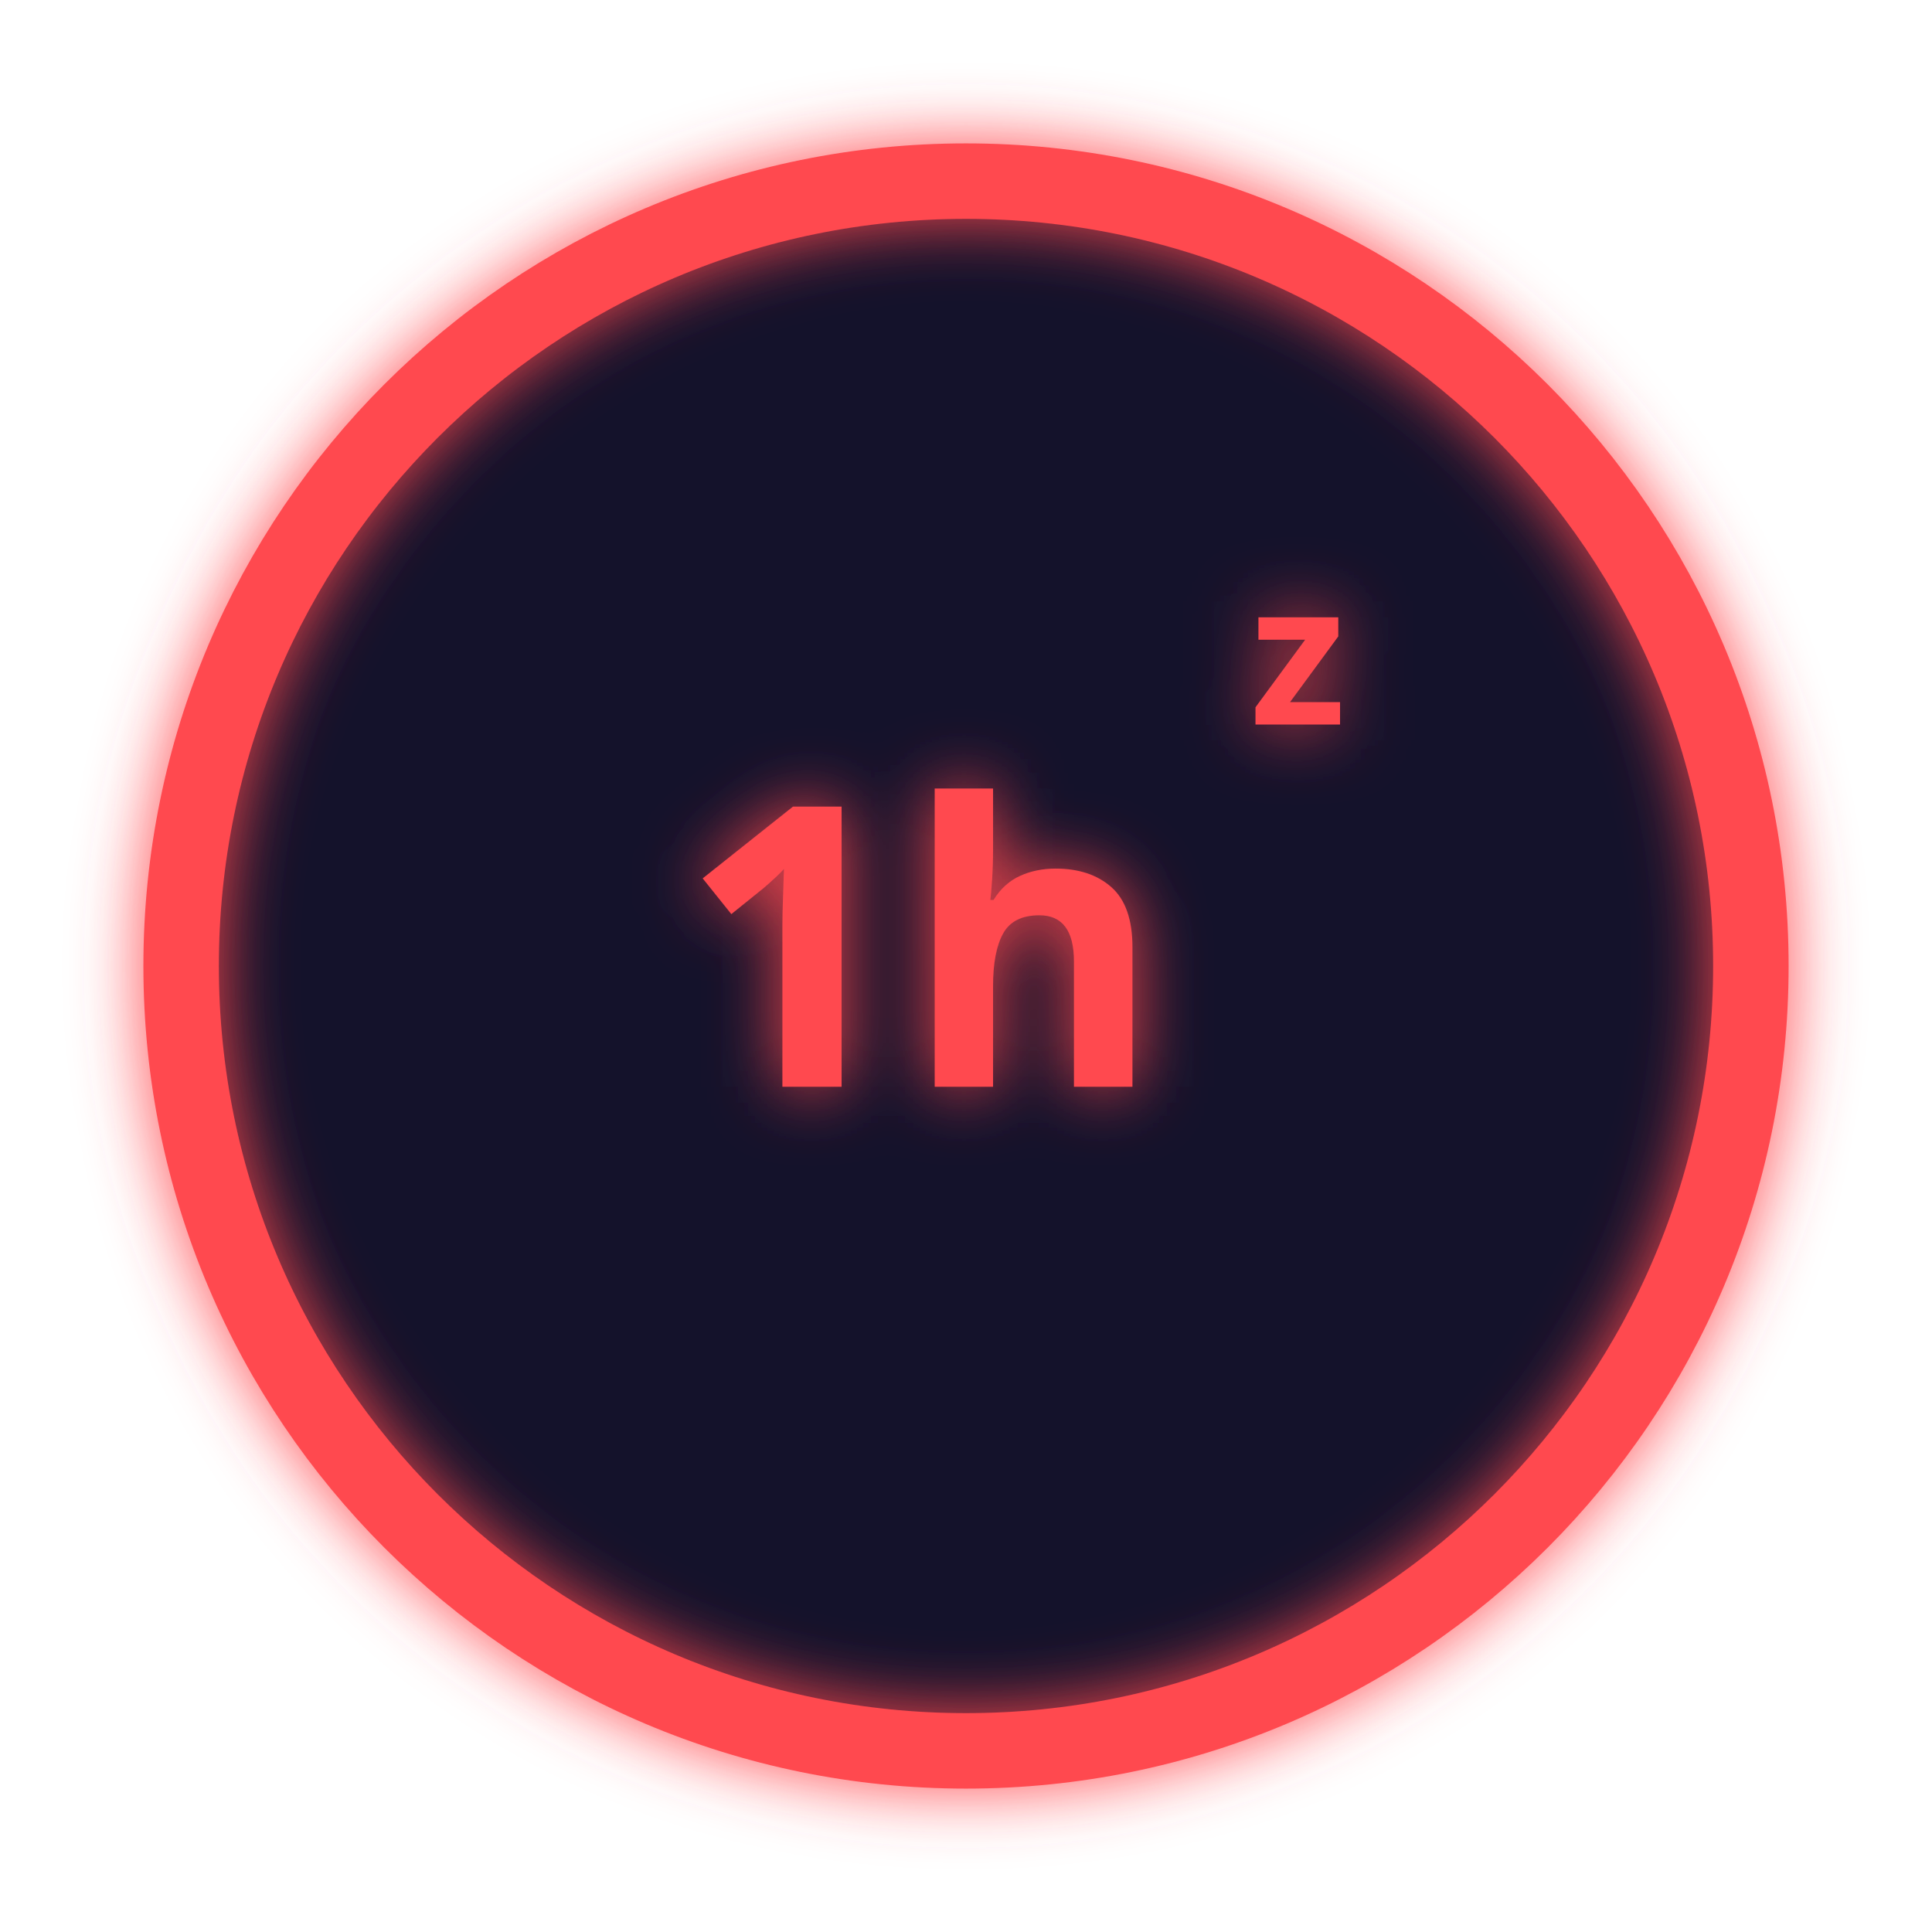
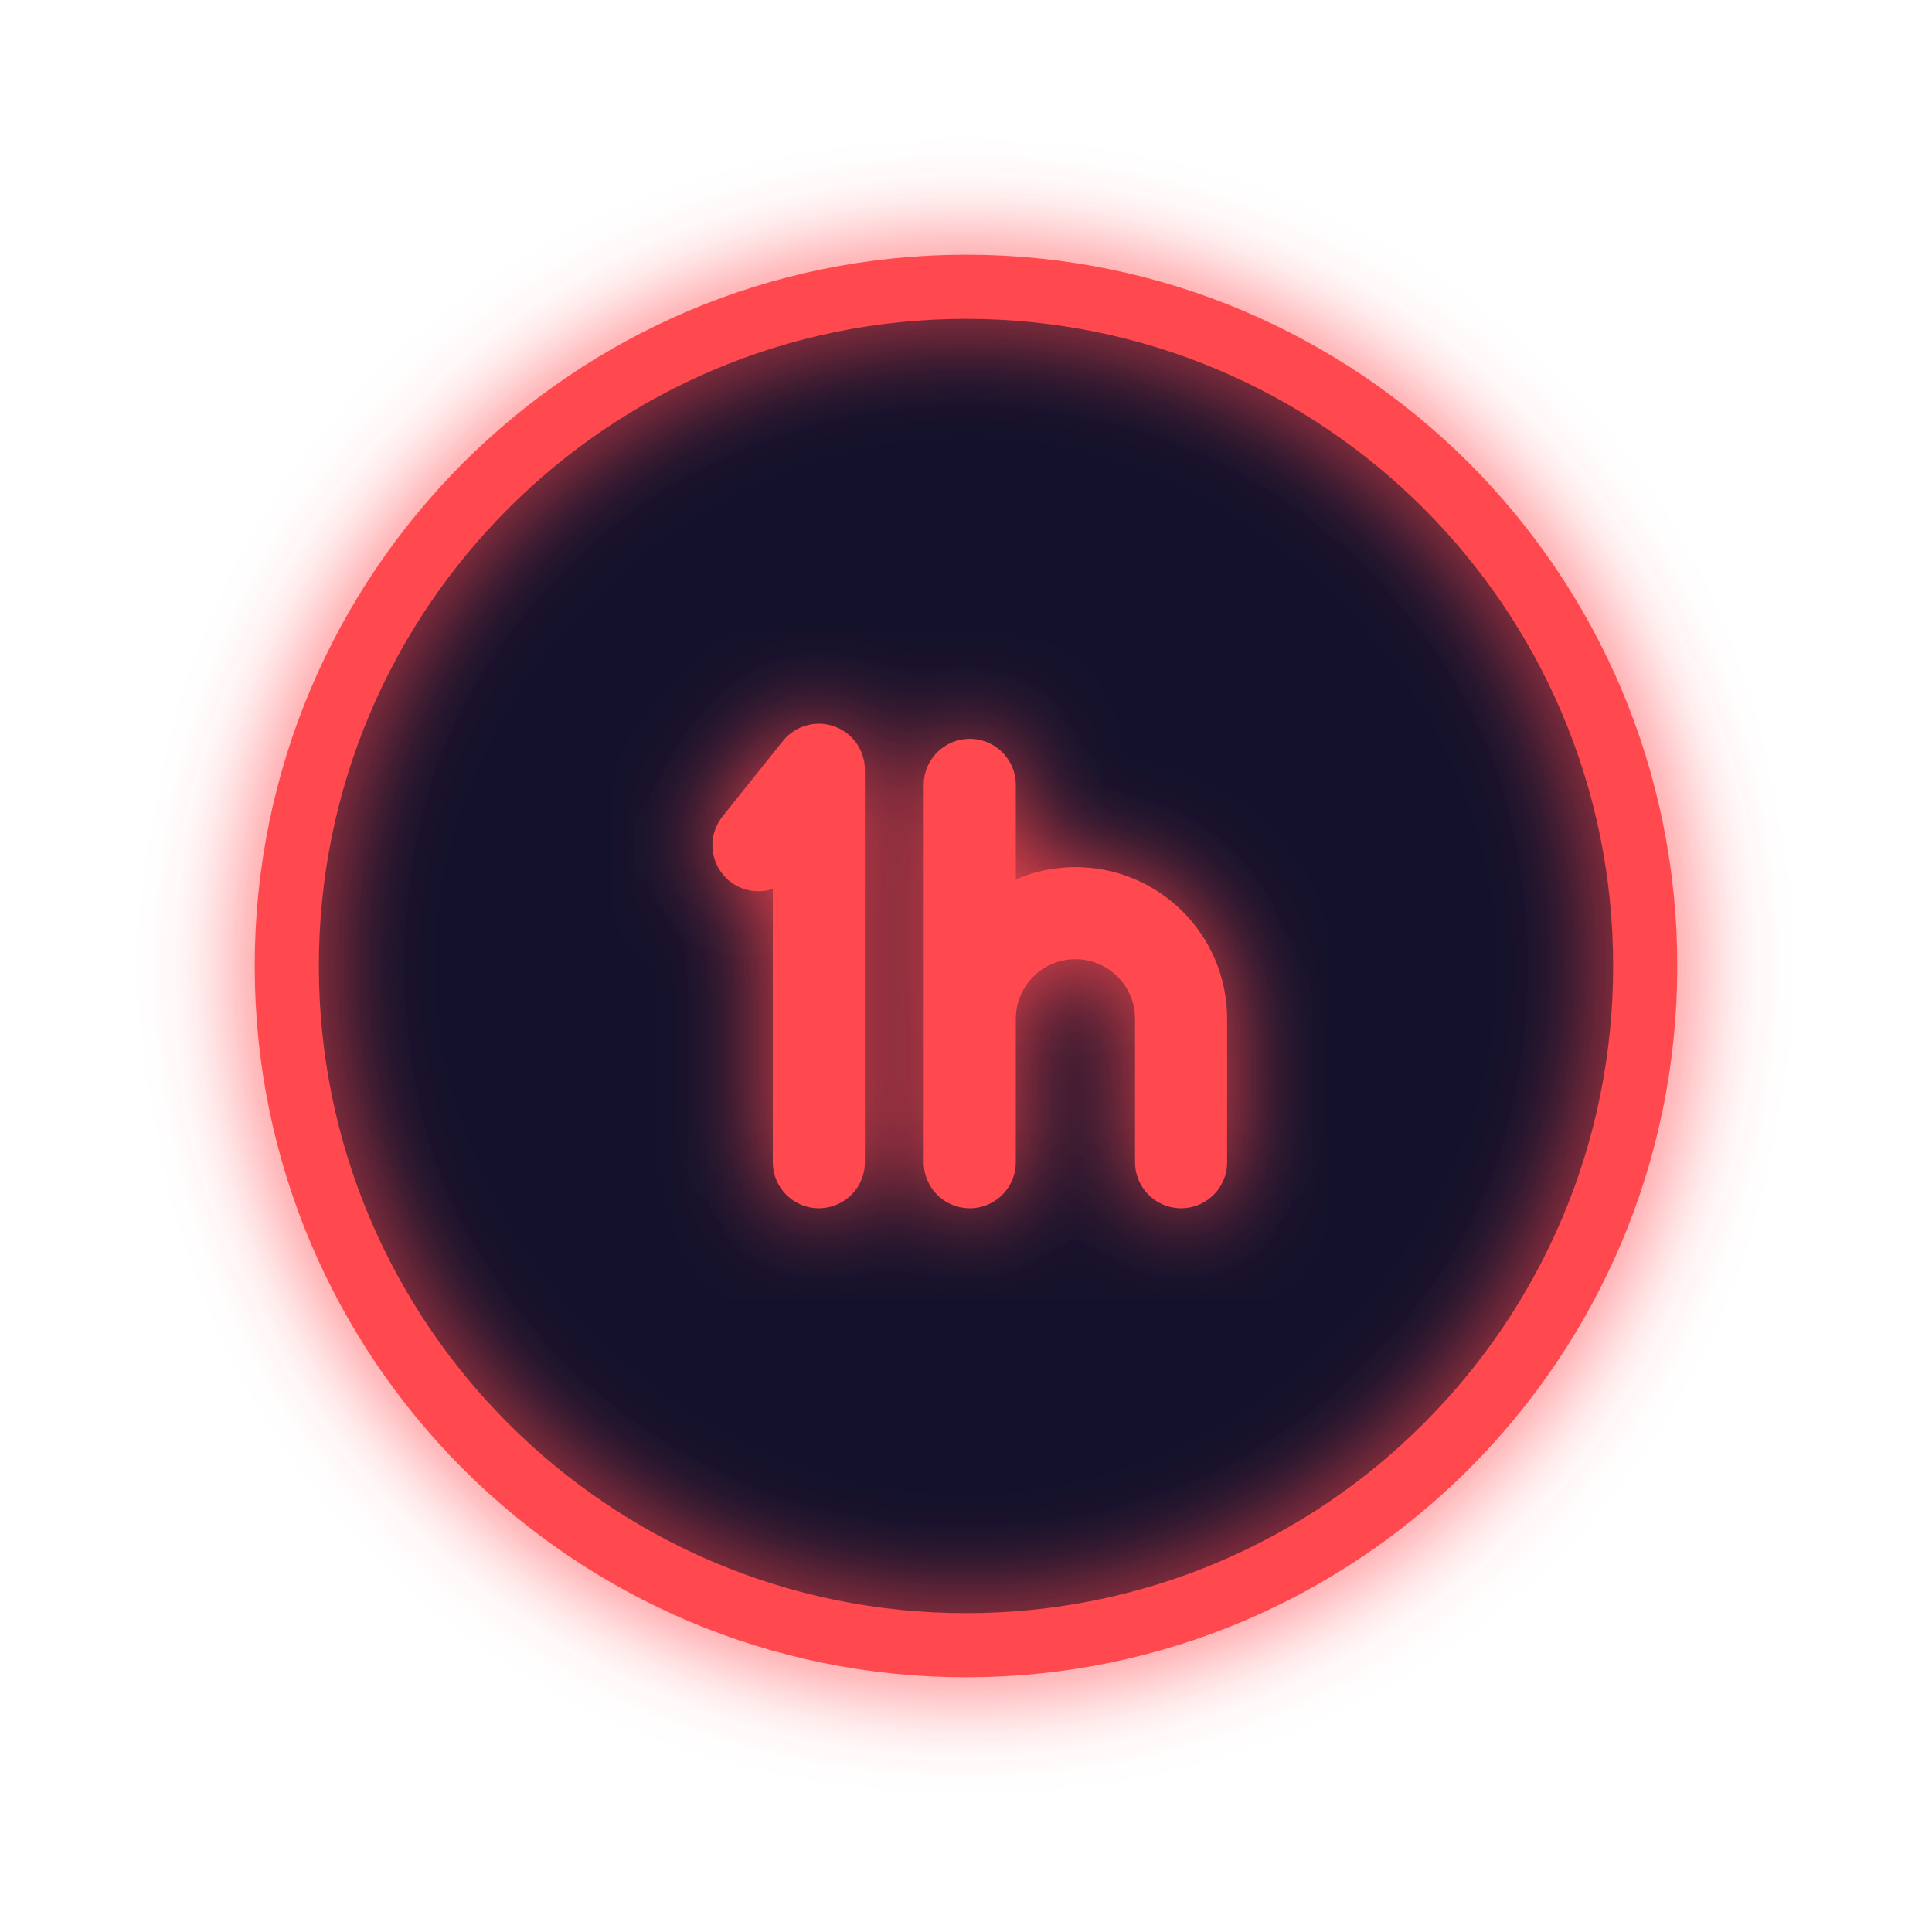
<svg xmlns="http://www.w3.org/2000/svg" viewBox="0 0 256 256" width="256" height="256">
  <defs>
-     <filter id="neon-glow" x="-25%" y="-25%" width="150%" height="150%">
-       <feGaussianBlur in="SourceGraphic" stdDeviation="4.5" result="blur" />
+     <filter id="neon-glow" x="-35%" y="-35%" width="170%" height="170%">
+       <feGaussianBlur stdDeviation="6.5" result="blur" />
      <feMerge>
        <feMergeNode in="blur" />
        <feMergeNode in="SourceGraphic" />
      </feMerge>
    </filter>
  </defs>
-   <circle cx="128" cy="128" r="104" fill="#14122B" />
-   <g filter="url(#neon-glow)" stroke="#FF4A50" fill="none" stroke-linecap="round" stroke-linejoin="round">
-     <circle cx="128" cy="128" r="104" stroke="#FF4A50" stroke-width="10" fill="none" />
-     <text x="122" y="144" text-anchor="middle" fill="#FF4A50" stroke="none" font-family="Space Grotesk, Plus Jakarta Sans, sans-serif" font-weight="700" font-size="52">1h</text>
-     <text x="172" y="96" text-anchor="middle" fill="#FF4A50" stroke="none" font-family="Space Grotesk, Plus Jakarta Sans, sans-serif" font-weight="700" font-size="26">z</text>
+   <circle cx="128" cy="128" r="90" fill="#14122B" />
+   <circle cx="128" cy="128" r="90" fill="none" stroke="#FF4A50" stroke-width="8.5" filter="url(#neon-glow)" />
+   <g filter="url(#neon-glow)">
+     <path d="M 100.5 112.0 L 108.5 102.0 L 108.5 154.0" fill="none" stroke="#FF4A50" stroke-width="12.2" stroke-linecap="round" stroke-linejoin="round" />
+     <path d="M 128.5 104.0 L 128.5 154.0 M 128.5 135.0 A 14.0 14.0 0 0 1 156.5 135.0 L 156.5 154.0" fill="none" stroke="#FF4A50" stroke-width="12.2" stroke-linecap="round" stroke-linejoin="round" />
  </g>
</svg>
